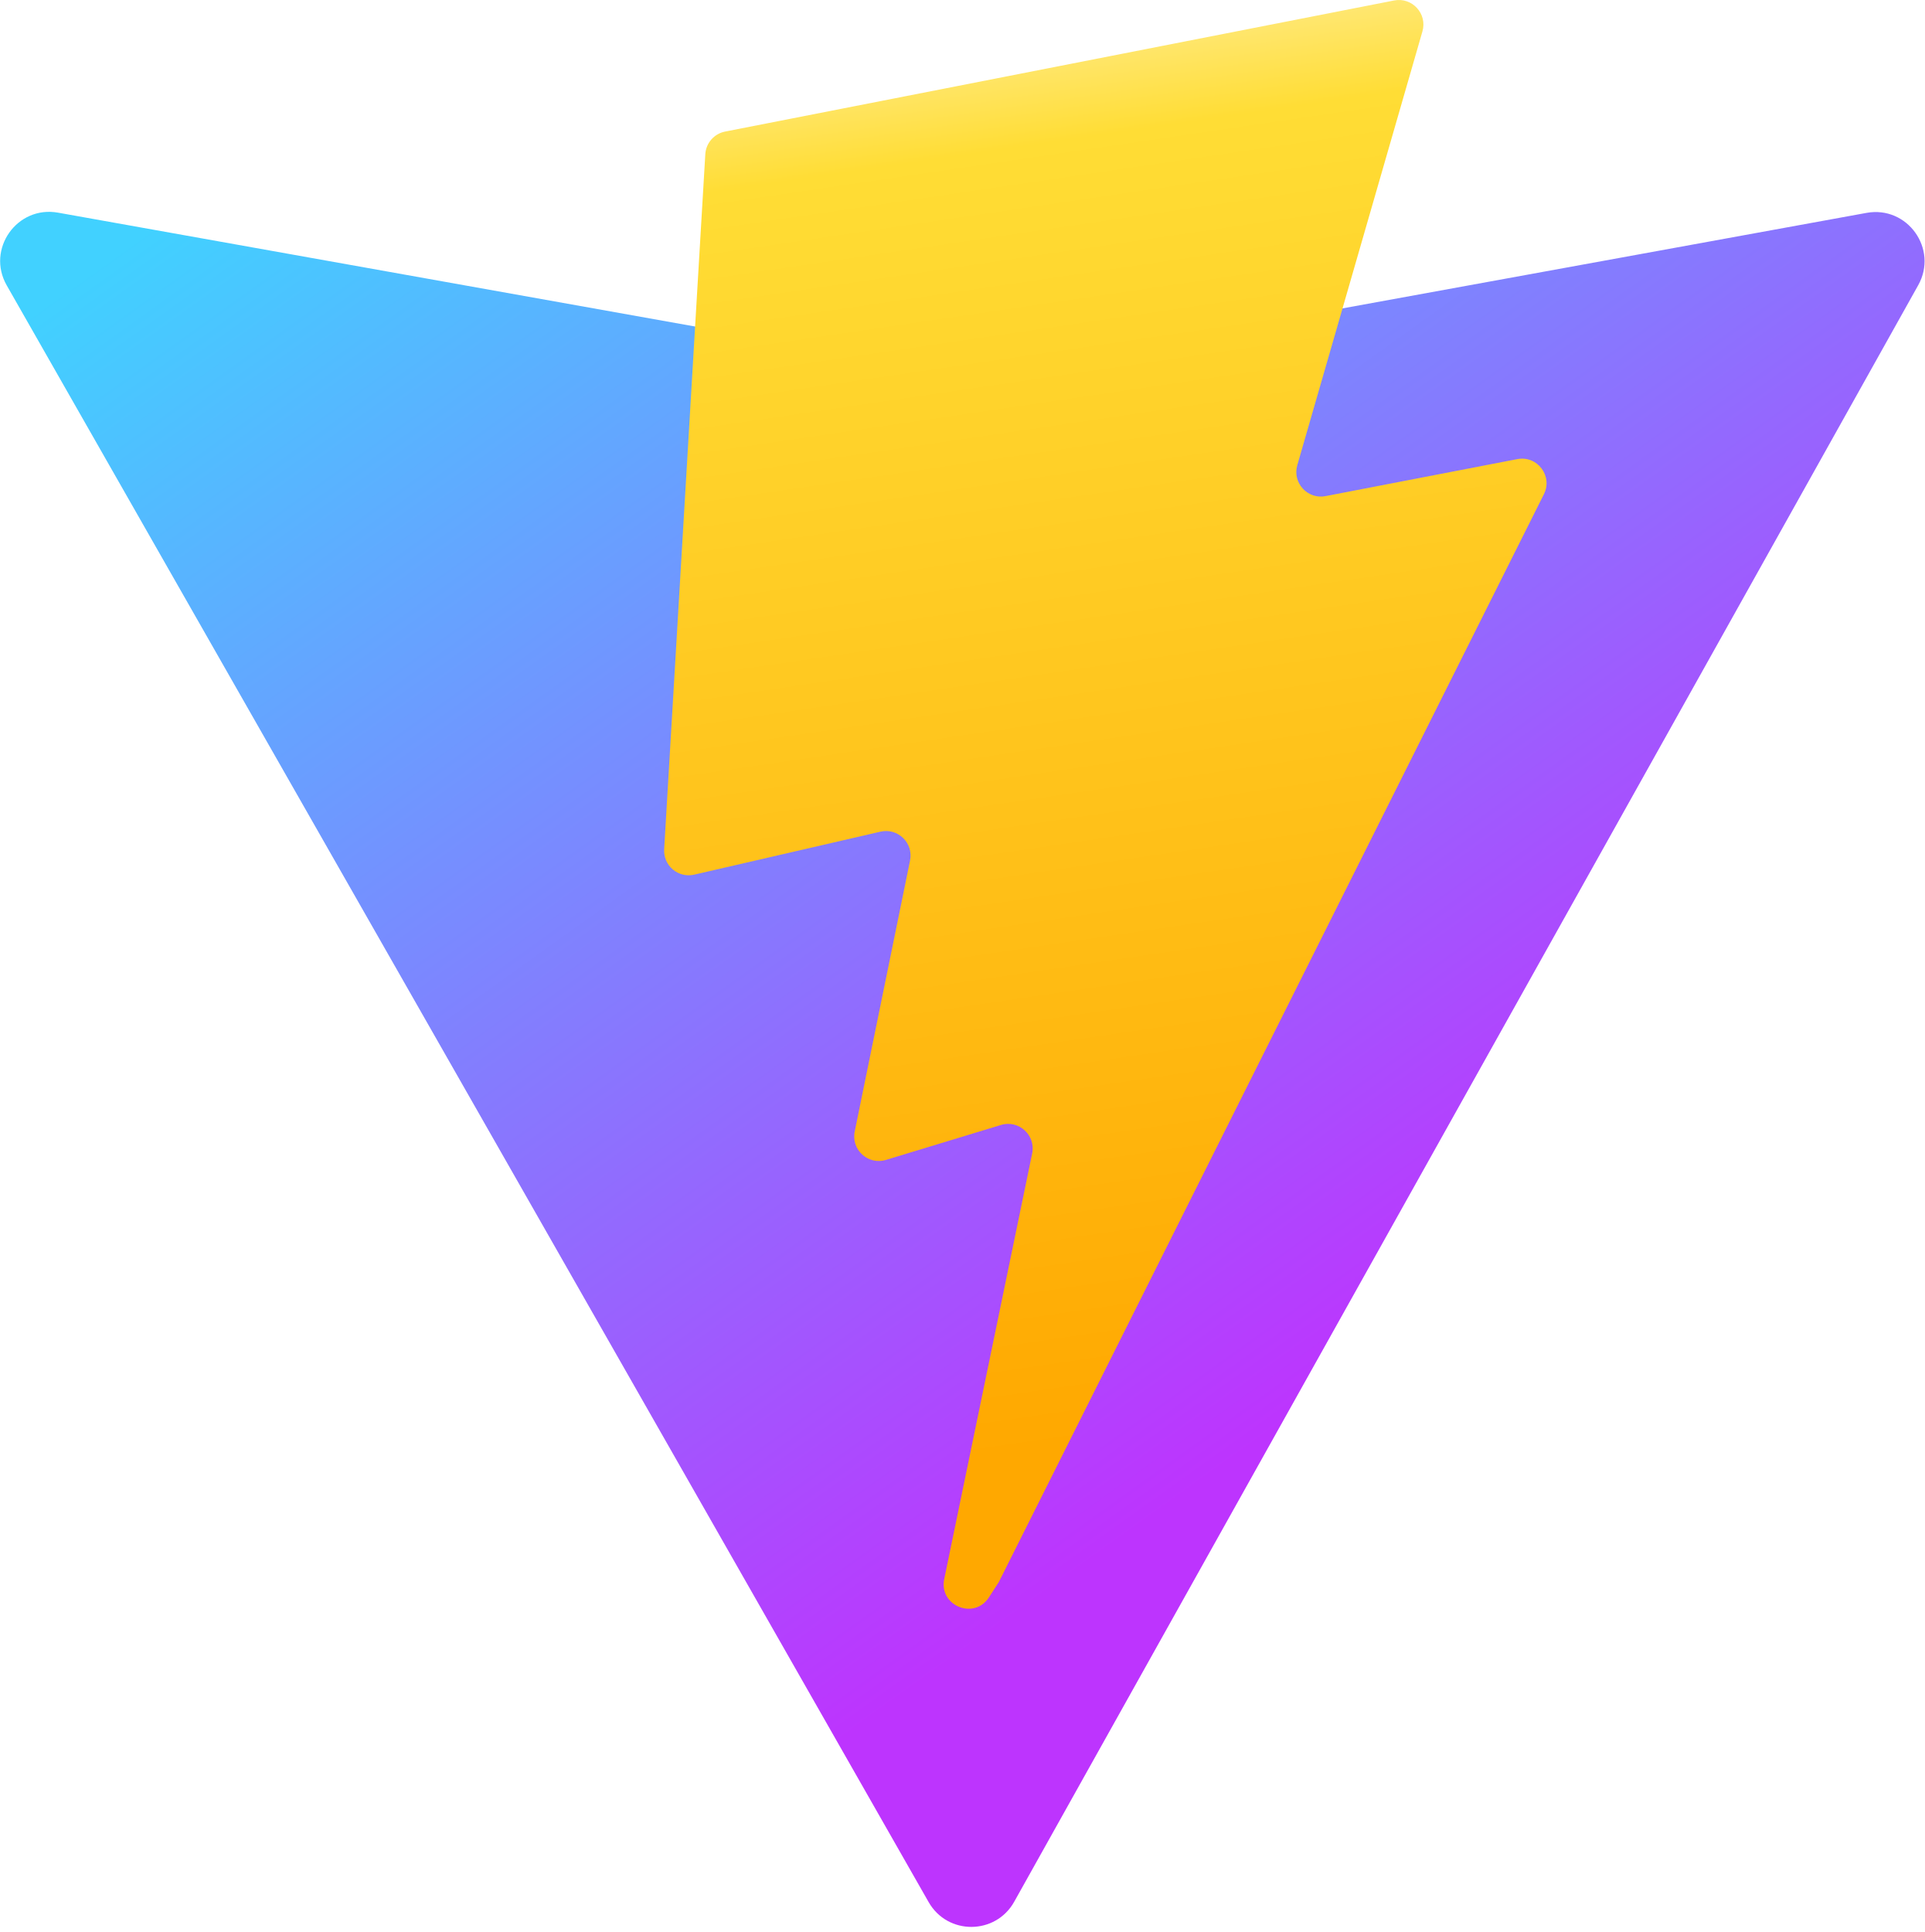
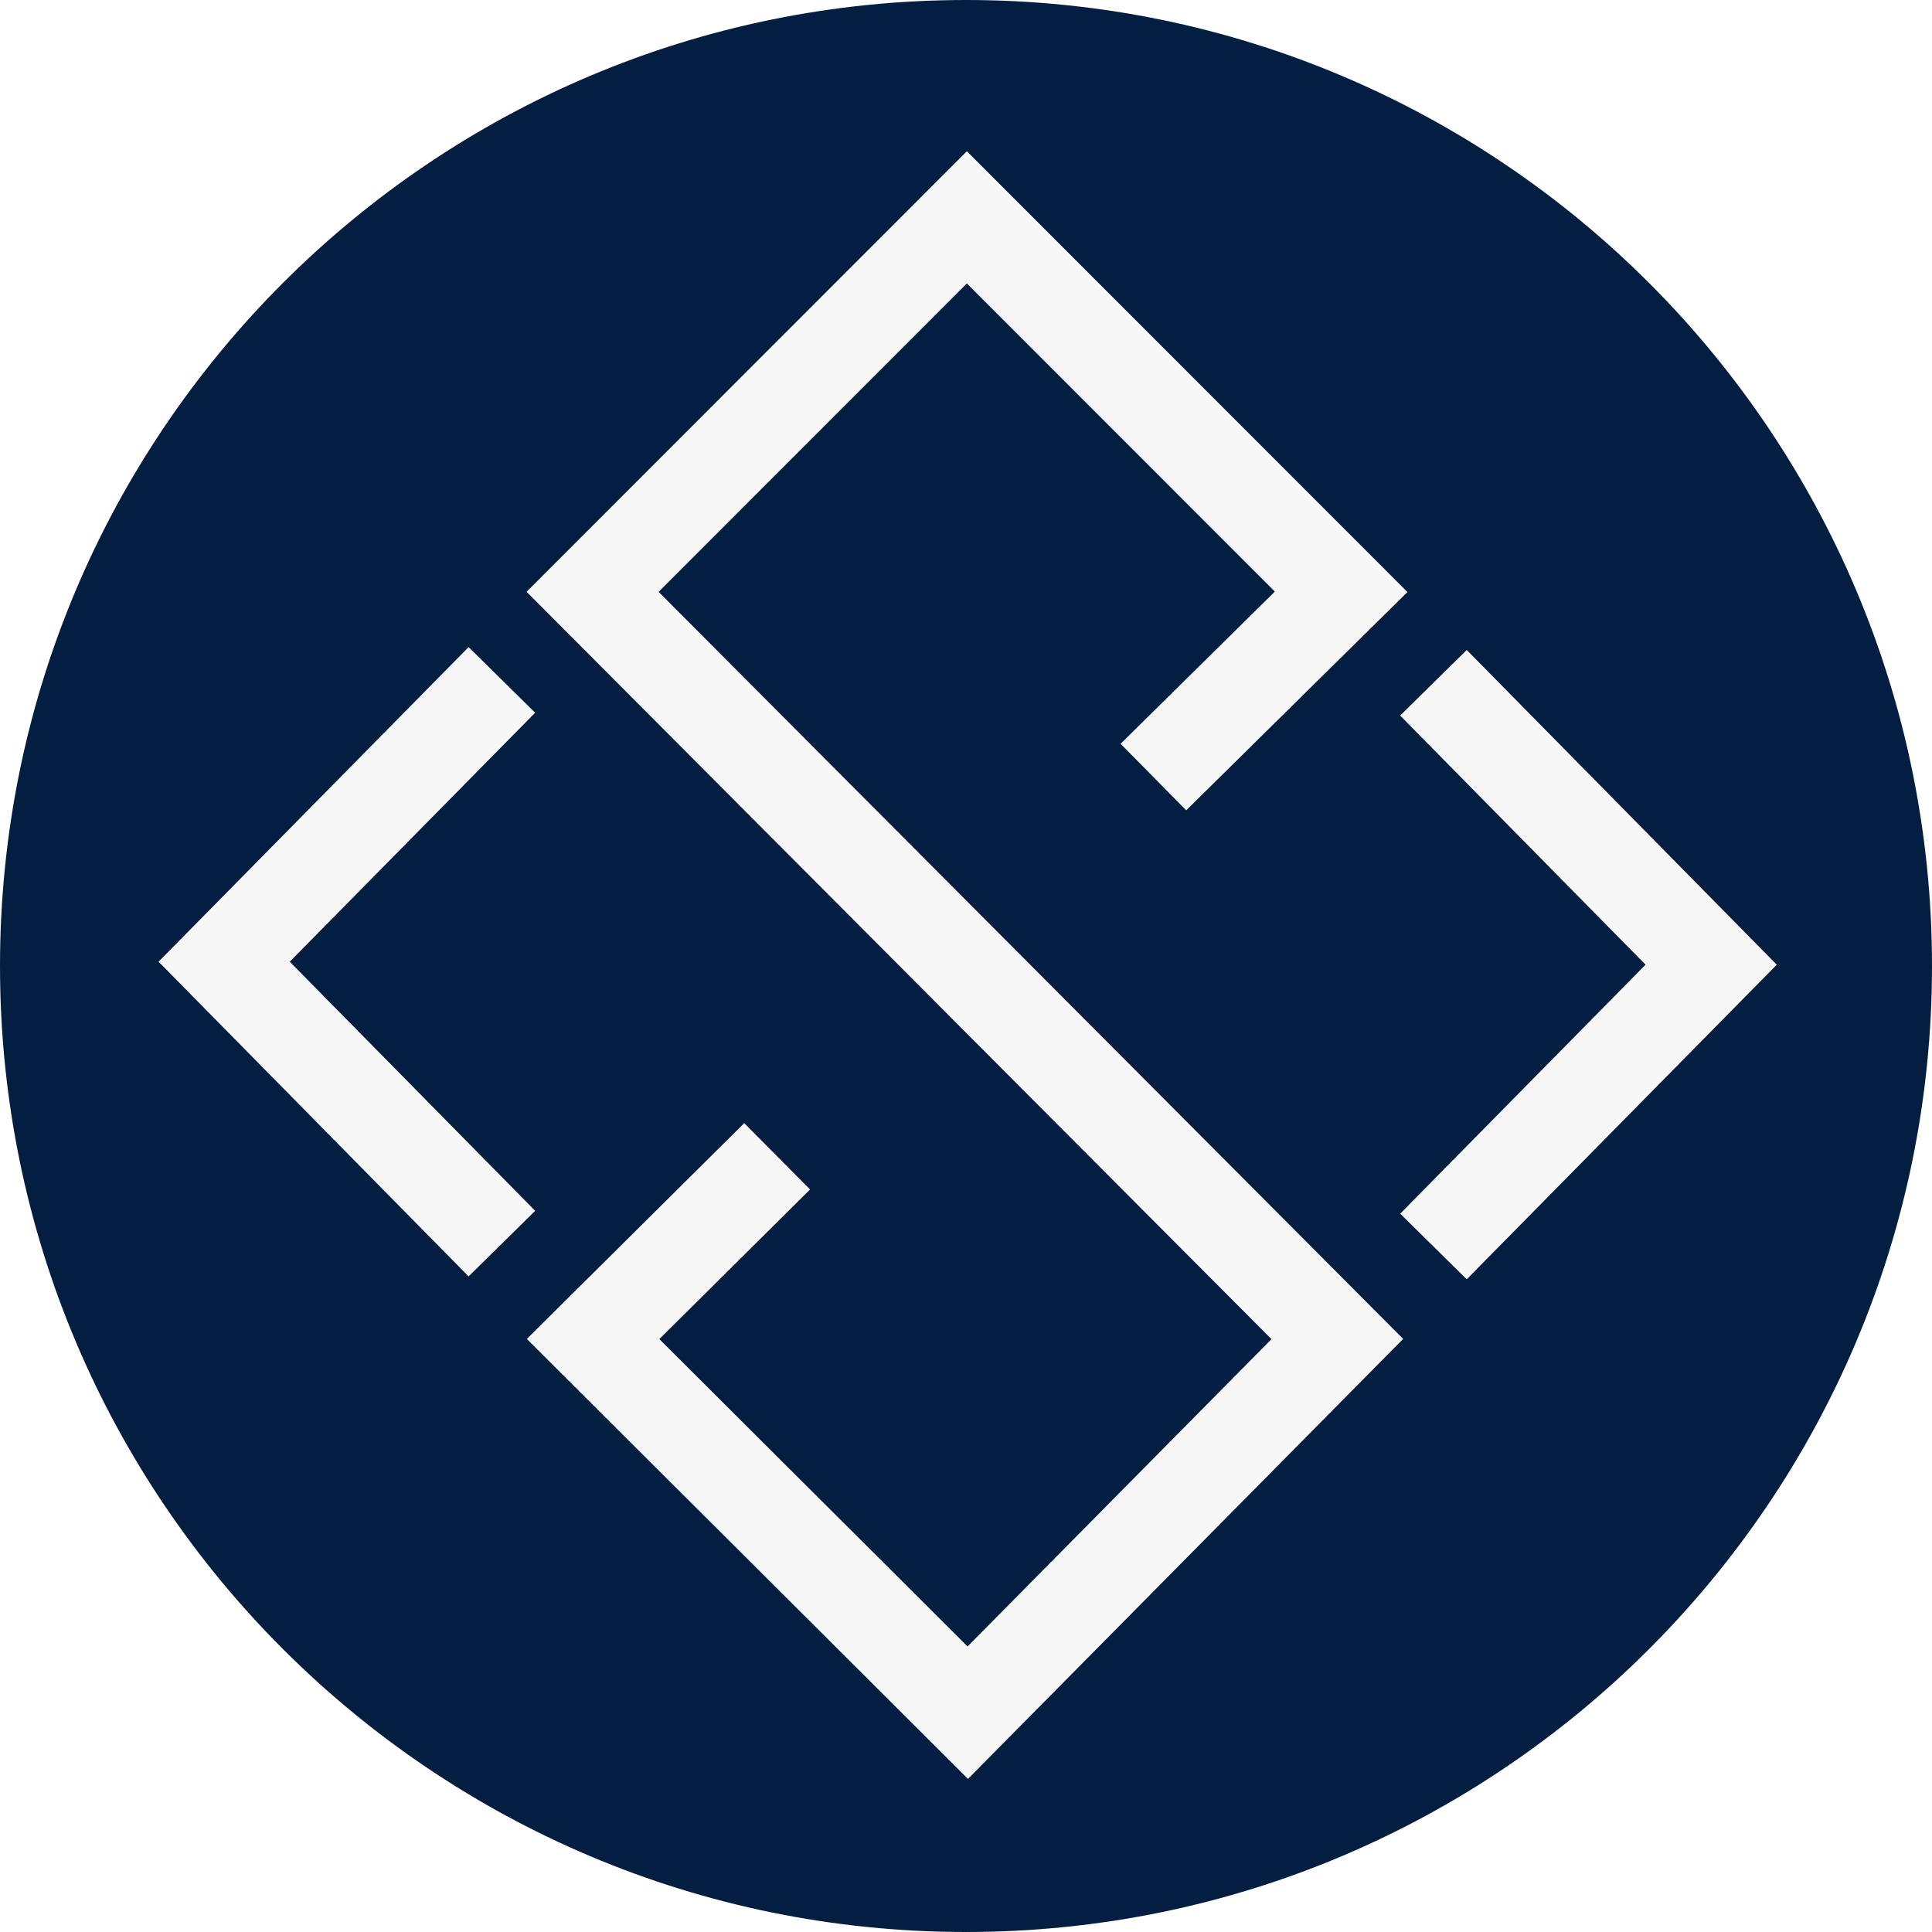
- <svg xmlns="http://www.w3.org/2000/svg" aria-hidden="true" role="img" class="iconify iconify--logos" width="31.88" height="32" preserveAspectRatio="xMidYMid meet" viewBox="0 0 256 257">
-   <defs>
-     <linearGradient id="IconifyId1813088fe1fbc01fb466" x1="-.828%" x2="57.636%" y1="7.652%" y2="78.411%">
-       <stop offset="0%" stop-color="#41D1FF" />
-       <stop offset="100%" stop-color="#BD34FE" />
-     </linearGradient>
-     <linearGradient id="IconifyId1813088fe1fbc01fb467" x1="43.376%" x2="50.316%" y1="2.242%" y2="89.03%">
-       <stop offset="0%" stop-color="#FFEA83" />
-       <stop offset="8.333%" stop-color="#FFDD35" />
-       <stop offset="100%" stop-color="#FFA800" />
-     </linearGradient>
-   </defs>
-   <path fill="url(#IconifyId1813088fe1fbc01fb466)" d="M255.153 37.938L134.897 252.976c-2.483 4.44-8.862 4.466-11.382.048L.875 37.958c-2.746-4.814 1.371-10.646 6.827-9.67l120.385 21.517a6.537 6.537 0 0 0 2.322-.004l117.867-21.483c5.438-.991 9.574 4.796 6.877 9.62Z" />
-   <path fill="url(#IconifyId1813088fe1fbc01fb467)" d="M185.432.063L96.44 17.501a3.268 3.268 0 0 0-2.634 3.014l-5.474 92.456a3.268 3.268 0 0 0 3.997 3.378l24.777-5.718c2.318-.535 4.413 1.507 3.936 3.838l-7.361 36.047c-.495 2.426 1.782 4.5 4.151 3.78l15.304-4.649c2.372-.72 4.652 1.36 4.15 3.788l-11.698 56.621c-.732 3.542 3.979 5.473 5.943 2.437l1.313-2.028l72.516-144.72c1.215-2.423-.88-5.186-3.54-4.672l-25.505 4.922c-2.396.462-4.435-1.77-3.759-4.114l16.646-57.705c.677-2.35-1.37-4.583-3.769-4.113Z" />
+ <svg xmlns="http://www.w3.org/2000/svg" width="400" height="400" viewBox="0 0 400 400" fill="none">
+   <circle cx="200" cy="200" r="200" fill="#041E42" />
+   <path d="M238.8 160.88L277.67 122.53L200.18 45L122.69 122.53L276.88 277.23L200.37 354.59L122.79 277.23L160.9 239.4" stroke="#F7F7F7" stroke-width="19.35" stroke-miterlimit="10" />
+   <path d="M296.78 141.36L354.28 199.73L296.78 258.07" stroke="#F7F7F7" stroke-width="19.35" stroke-miterlimit="10" />
+   <path d="M103.91 257.48L46.41 199.11L103.91 140.77" stroke="#F7F7F7" stroke-width="19.35" stroke-miterlimit="10" />
</svg>
